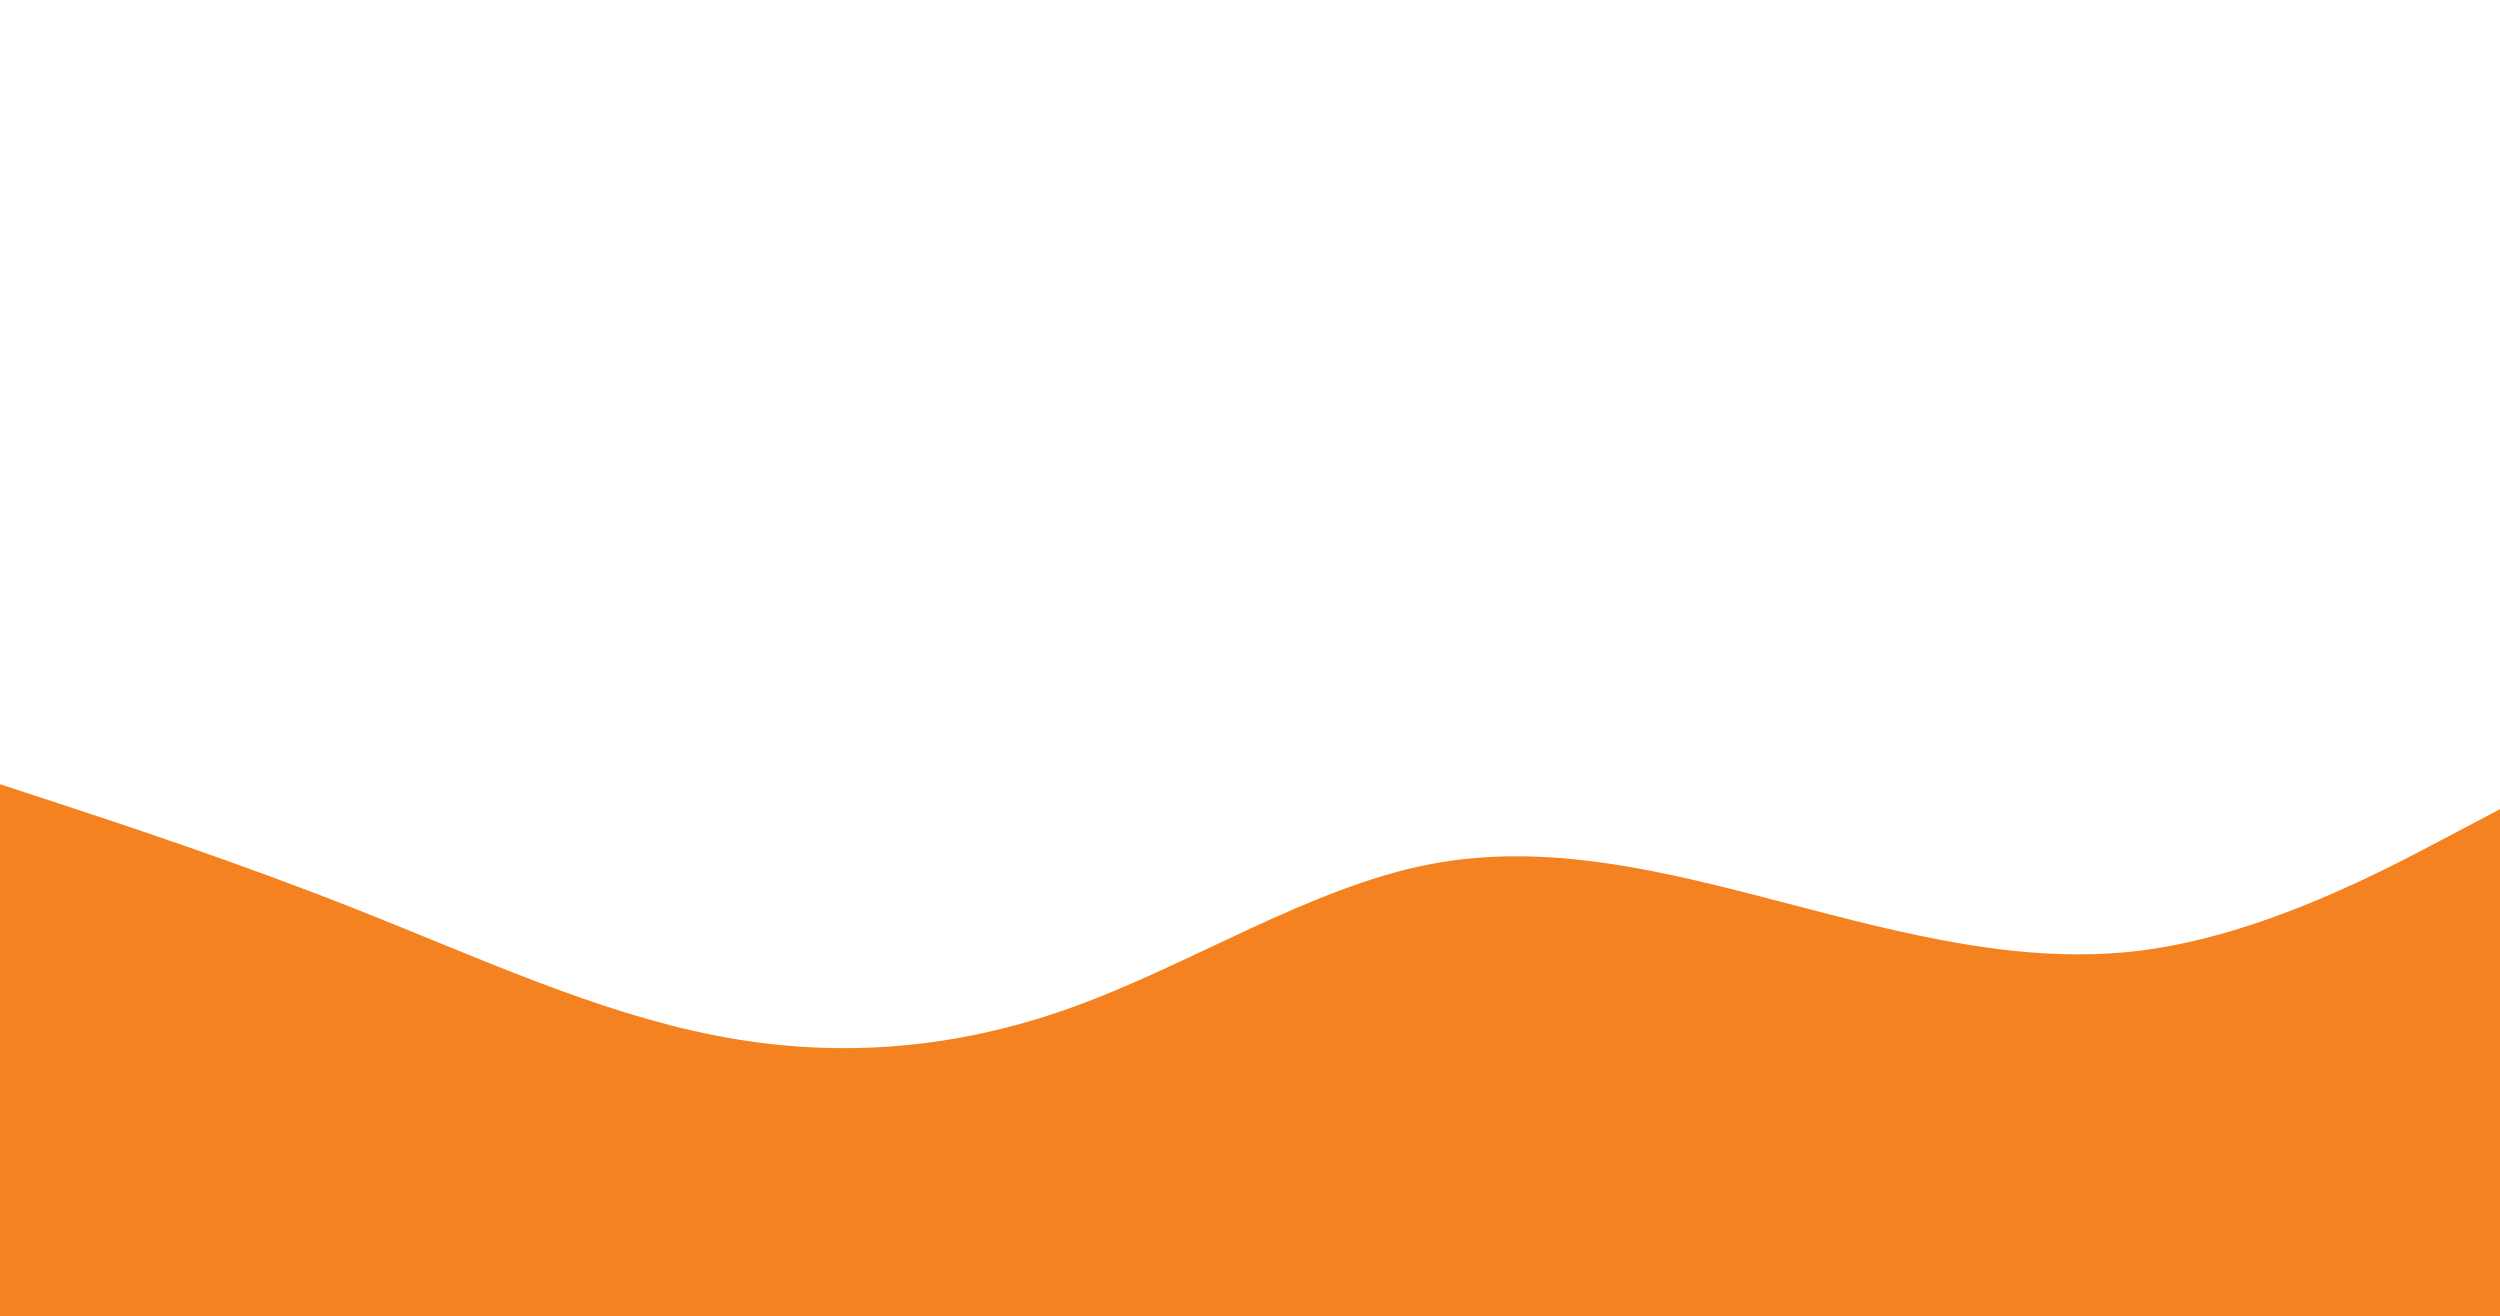
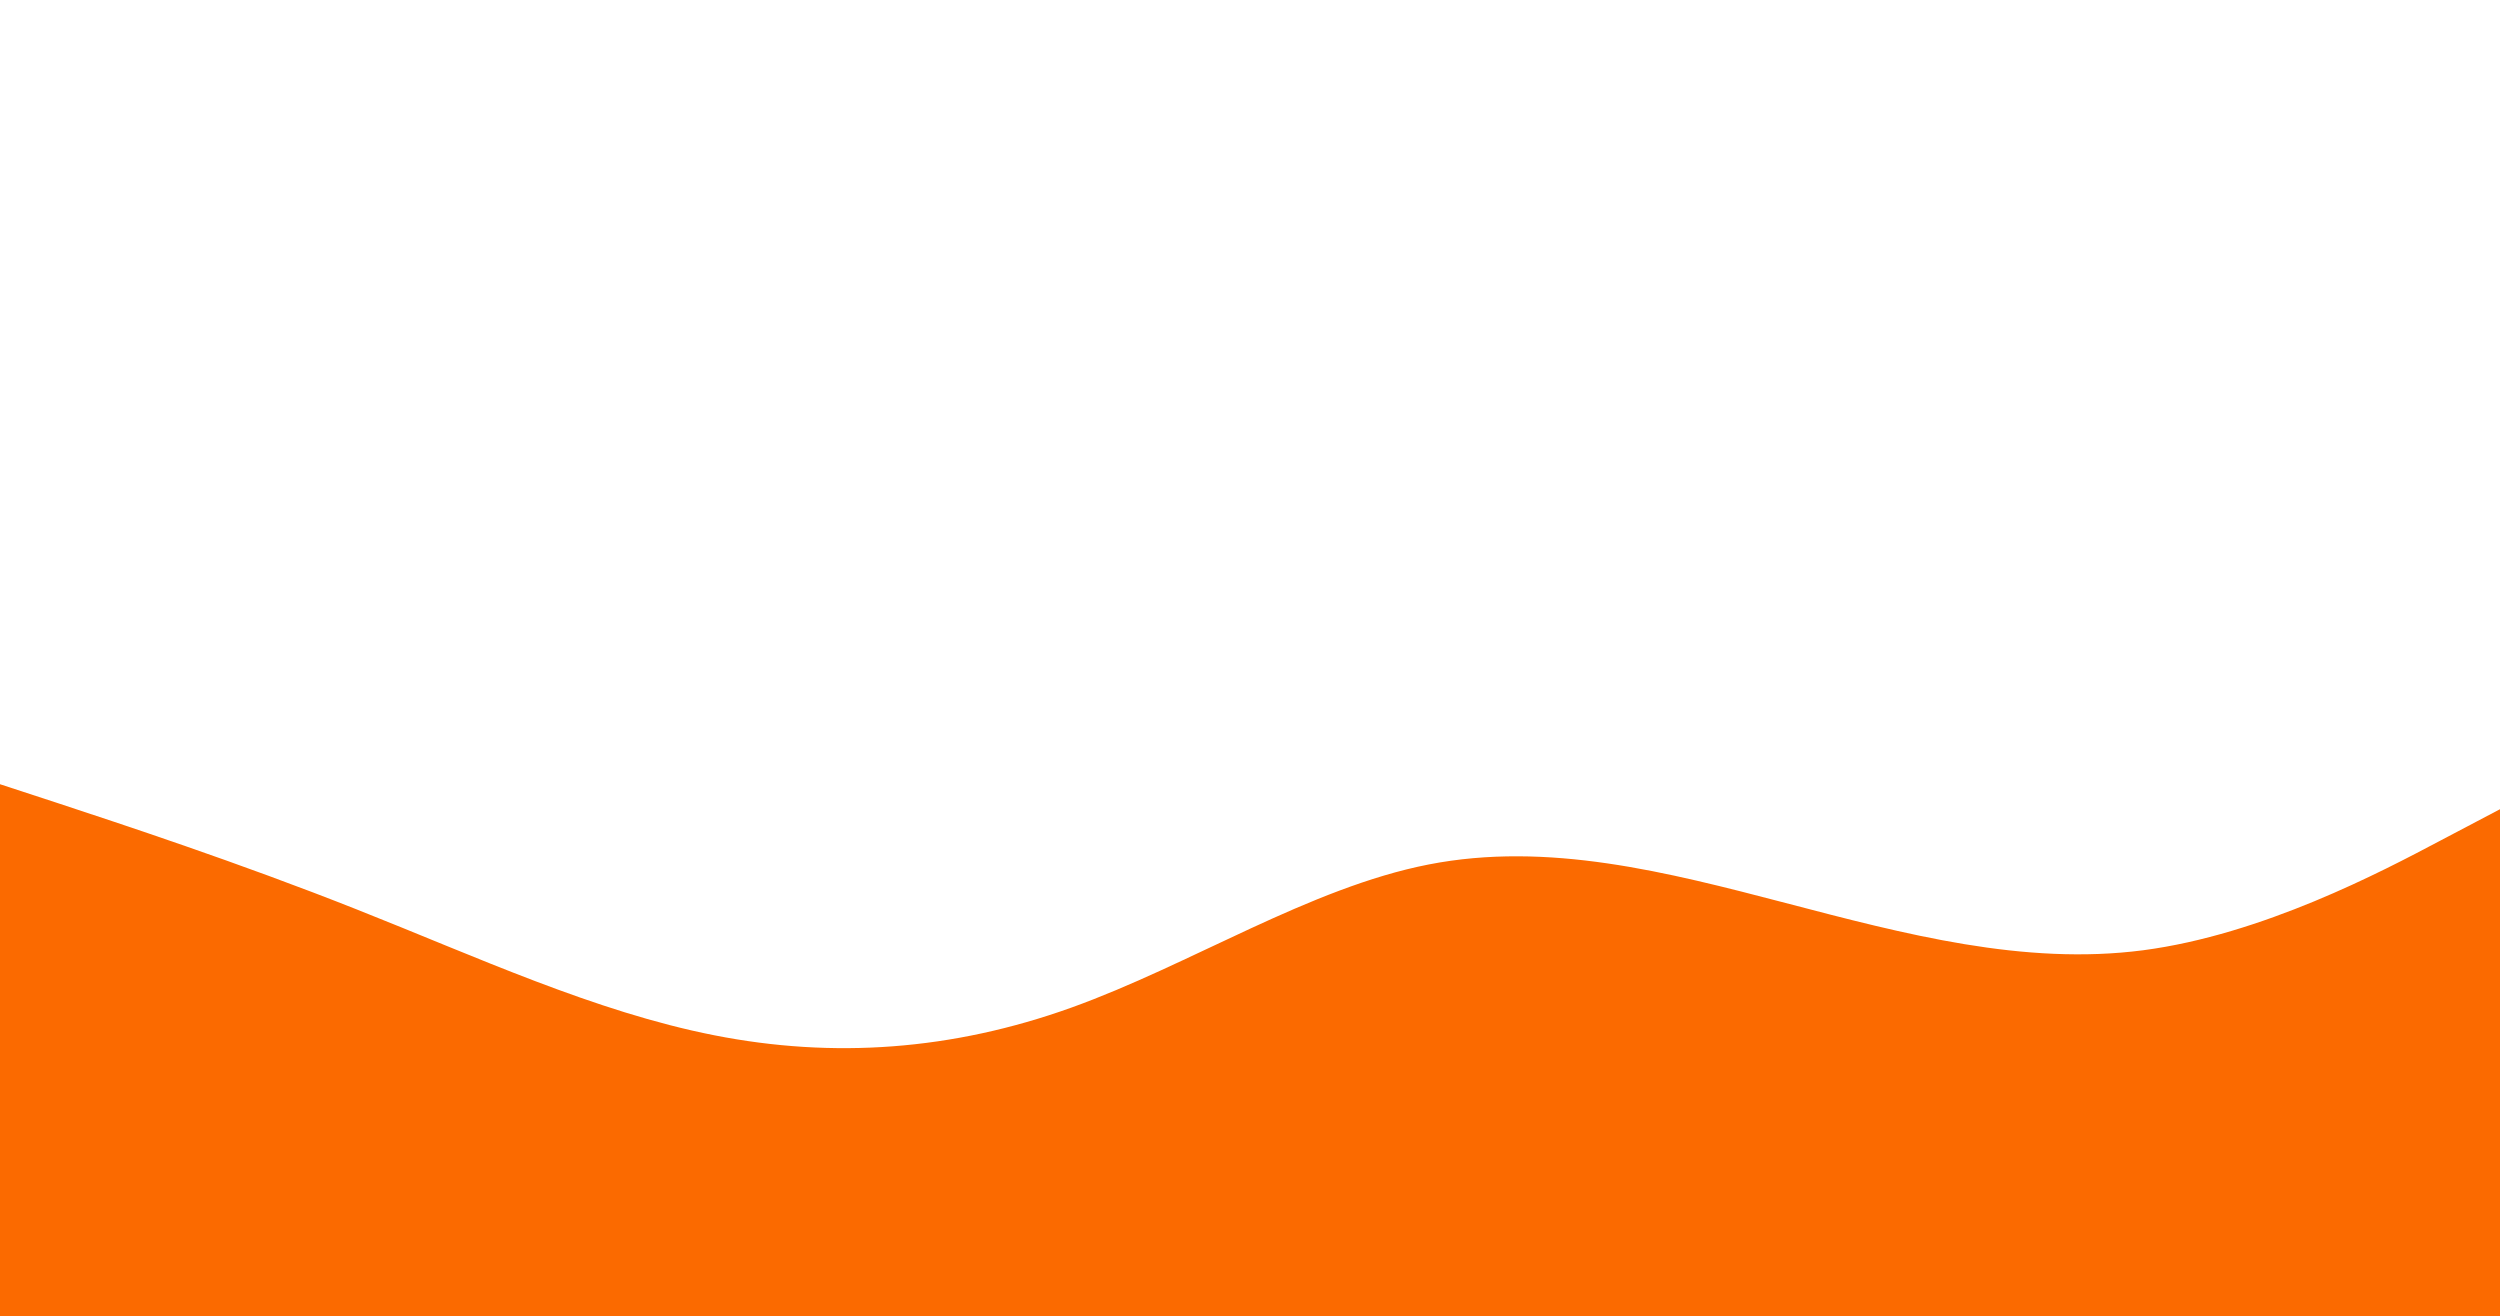
<svg xmlns="http://www.w3.org/2000/svg" id="visual" viewBox="0 0 1900 1000" width="1900" height="1000" version="1.1">
-   <path d="M0 596L45.2 610.8C90.3 625.7 180.7 655.3 271.2 691.2C361.7 727 452.3 769 542.8 786.8C633.3 804.7 723.7 798.3 814.2 765.8C904.7 733.3 995.3 674.7 1085.8 657C1176.3 639.3 1266.7 662.7 1357.2 686.3C1447.7 710 1538.3 734 1628.8 722.2C1719.3 710.3 1809.7 662.7 1854.8 638.8L1900 615L1900 1001L1854.8 1001C1809.7 1001 1719.3 1001 1628.8 1001C1538.3 1001 1447.7 1001 1357.2 1001C1266.7 1001 1176.3 1001 1085.8 1001C995.3 1001 904.7 1001 814.2 1001C723.7 1001 633.3 1001 542.8 1001C452.3 1001 361.7 1001 271.2 1001C180.7 1001 90.3 1001 45.2 1001L0 1001Z" fill="#f58220" stroke-linecap="round" stroke-linejoin="miter" />
+   <path d="M0 596L45.2 610.8C90.3 625.7 180.7 655.3 271.2 691.2C361.7 727 452.3 769 542.8 786.8C633.3 804.7 723.7 798.3 814.2 765.8C904.7 733.3 995.3 674.7 1085.8 657C1176.3 639.3 1266.7 662.7 1357.2 686.3C1447.7 710 1538.3 734 1628.8 722.2C1719.3 710.3 1809.7 662.7 1854.8 638.8L1900 615L1900 1001L1854.8 1001C1809.7 1001 1719.3 1001 1628.8 1001C1538.3 1001 1447.7 1001 1357.2 1001C1266.7 1001 1176.3 1001 1085.8 1001C995.3 1001 904.7 1001 814.2 1001C723.7 1001 633.3 1001 542.8 1001C452.3 1001 361.7 1001 271.2 1001C180.7 1001 90.3 1001 45.2 1001L0 1001Z" fill="#fb6a00" stroke-linecap="round" stroke-linejoin="miter" />
</svg>
